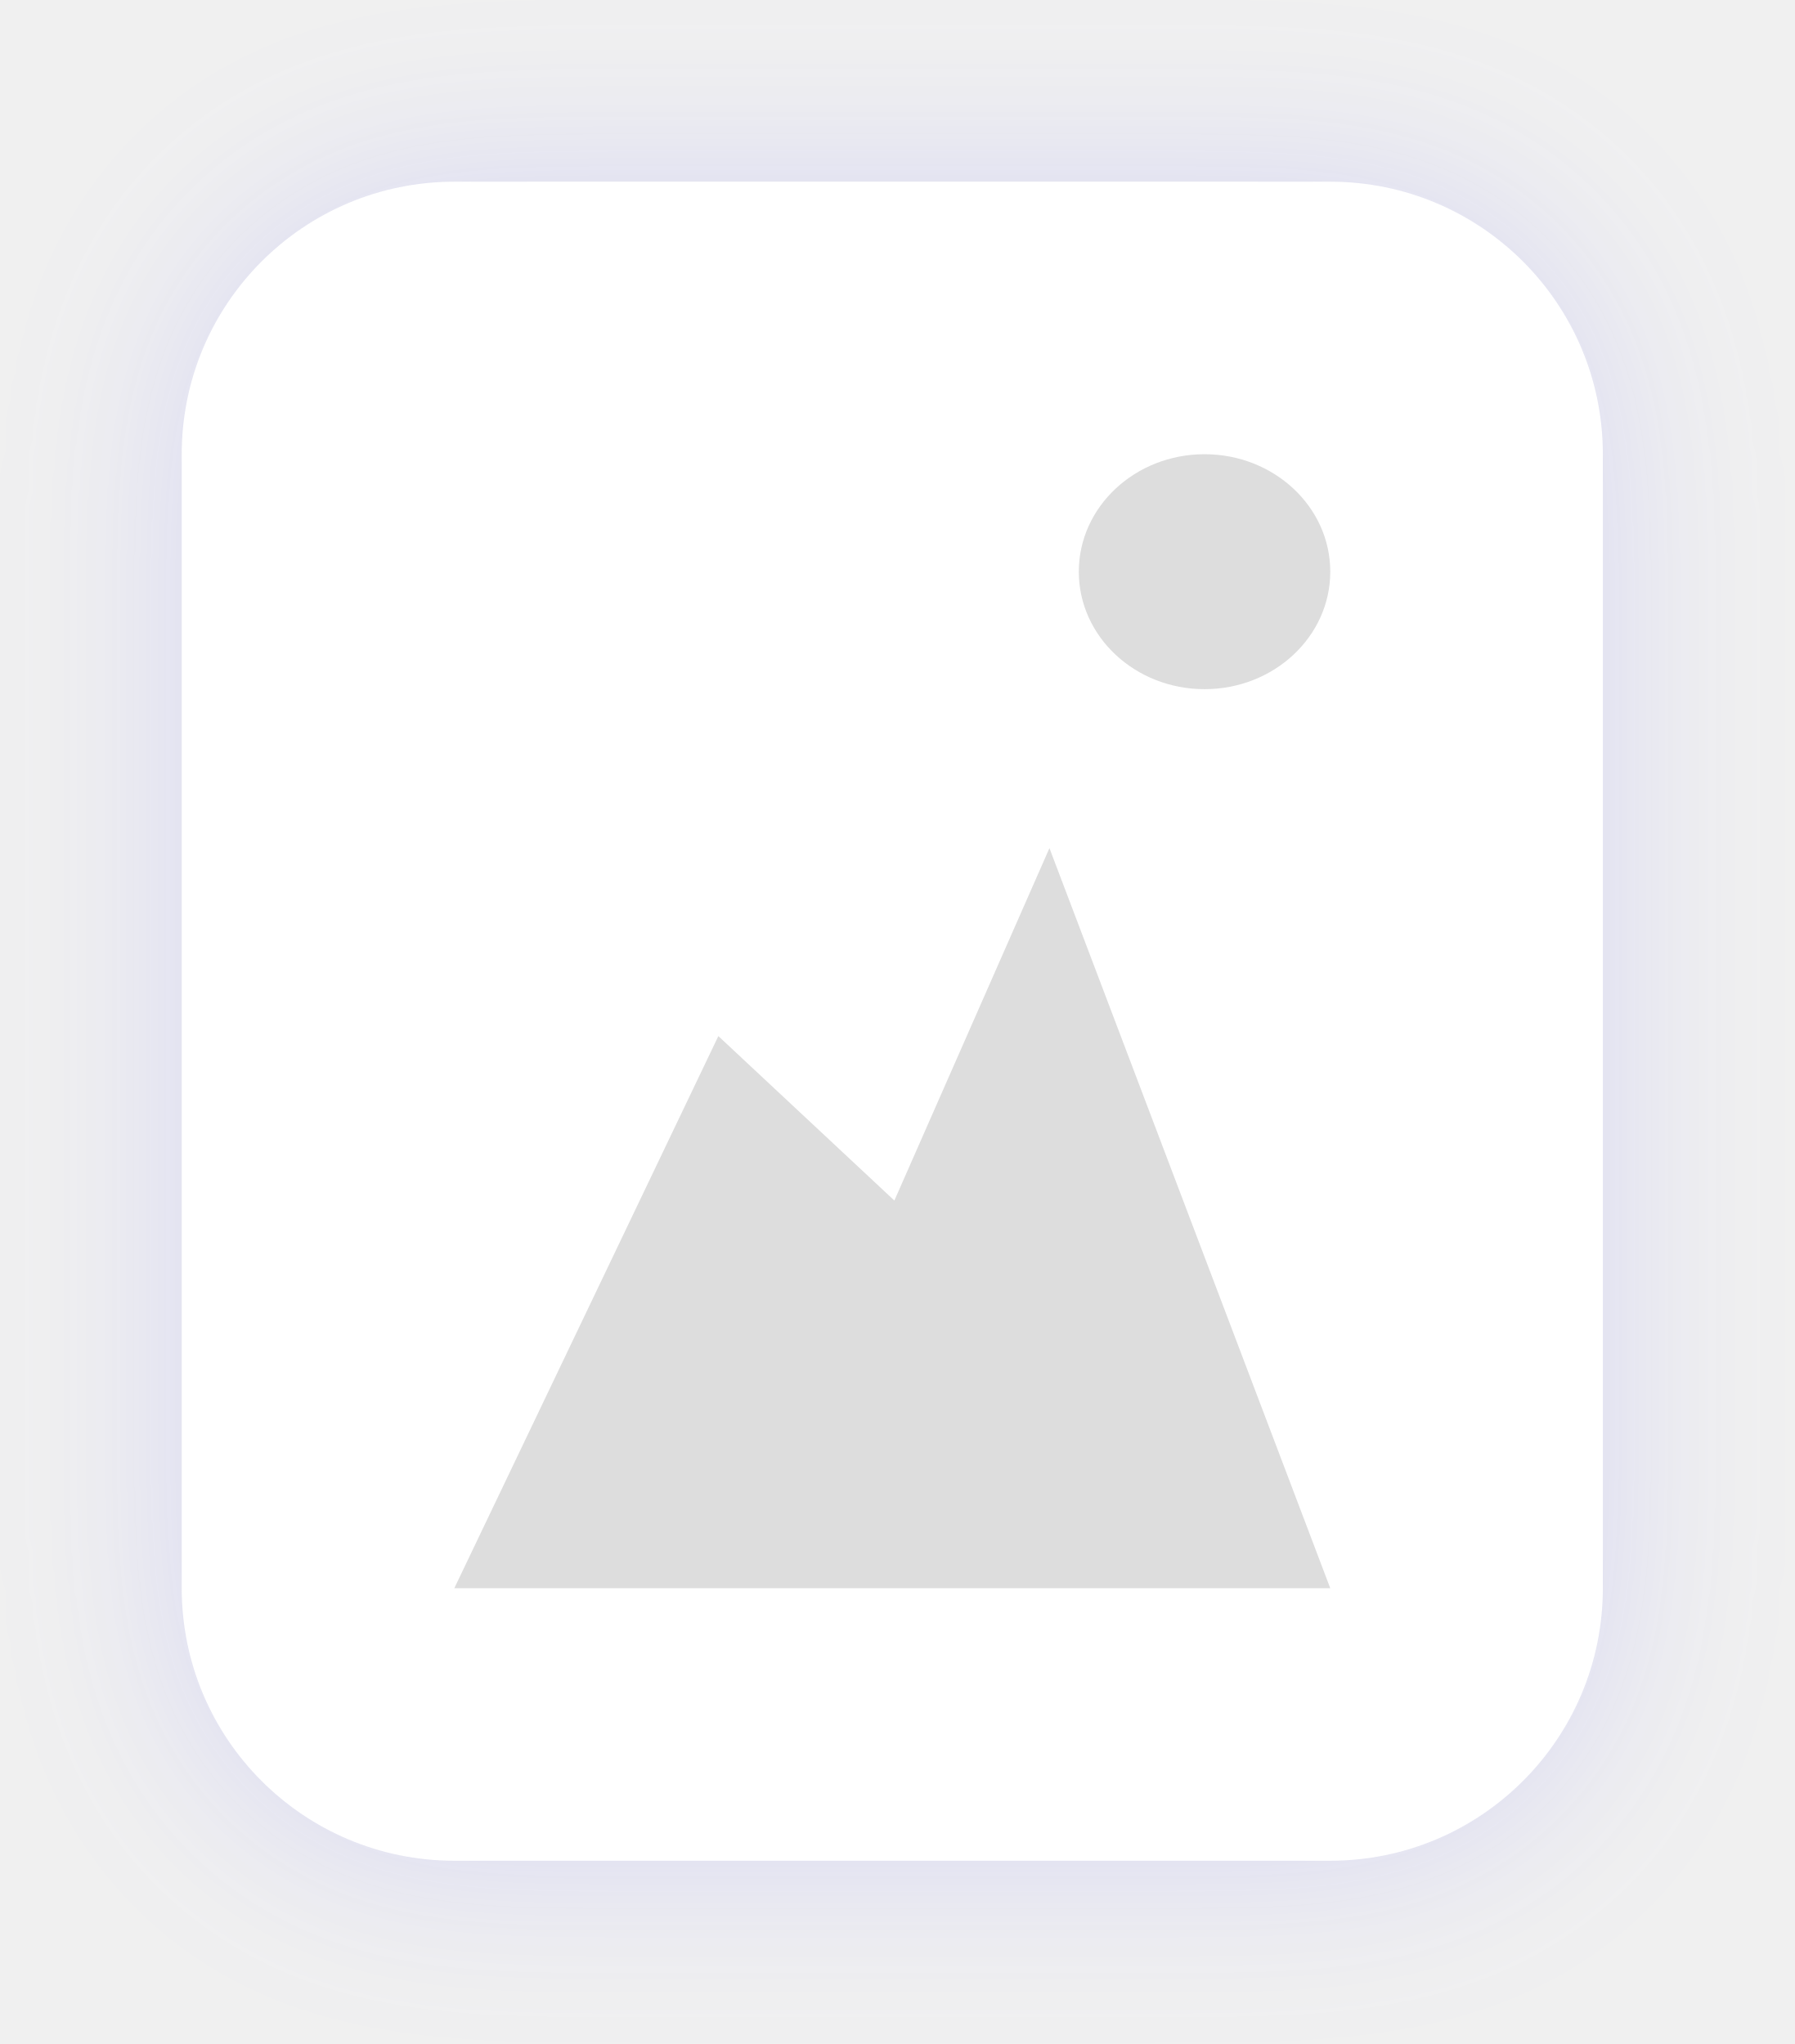
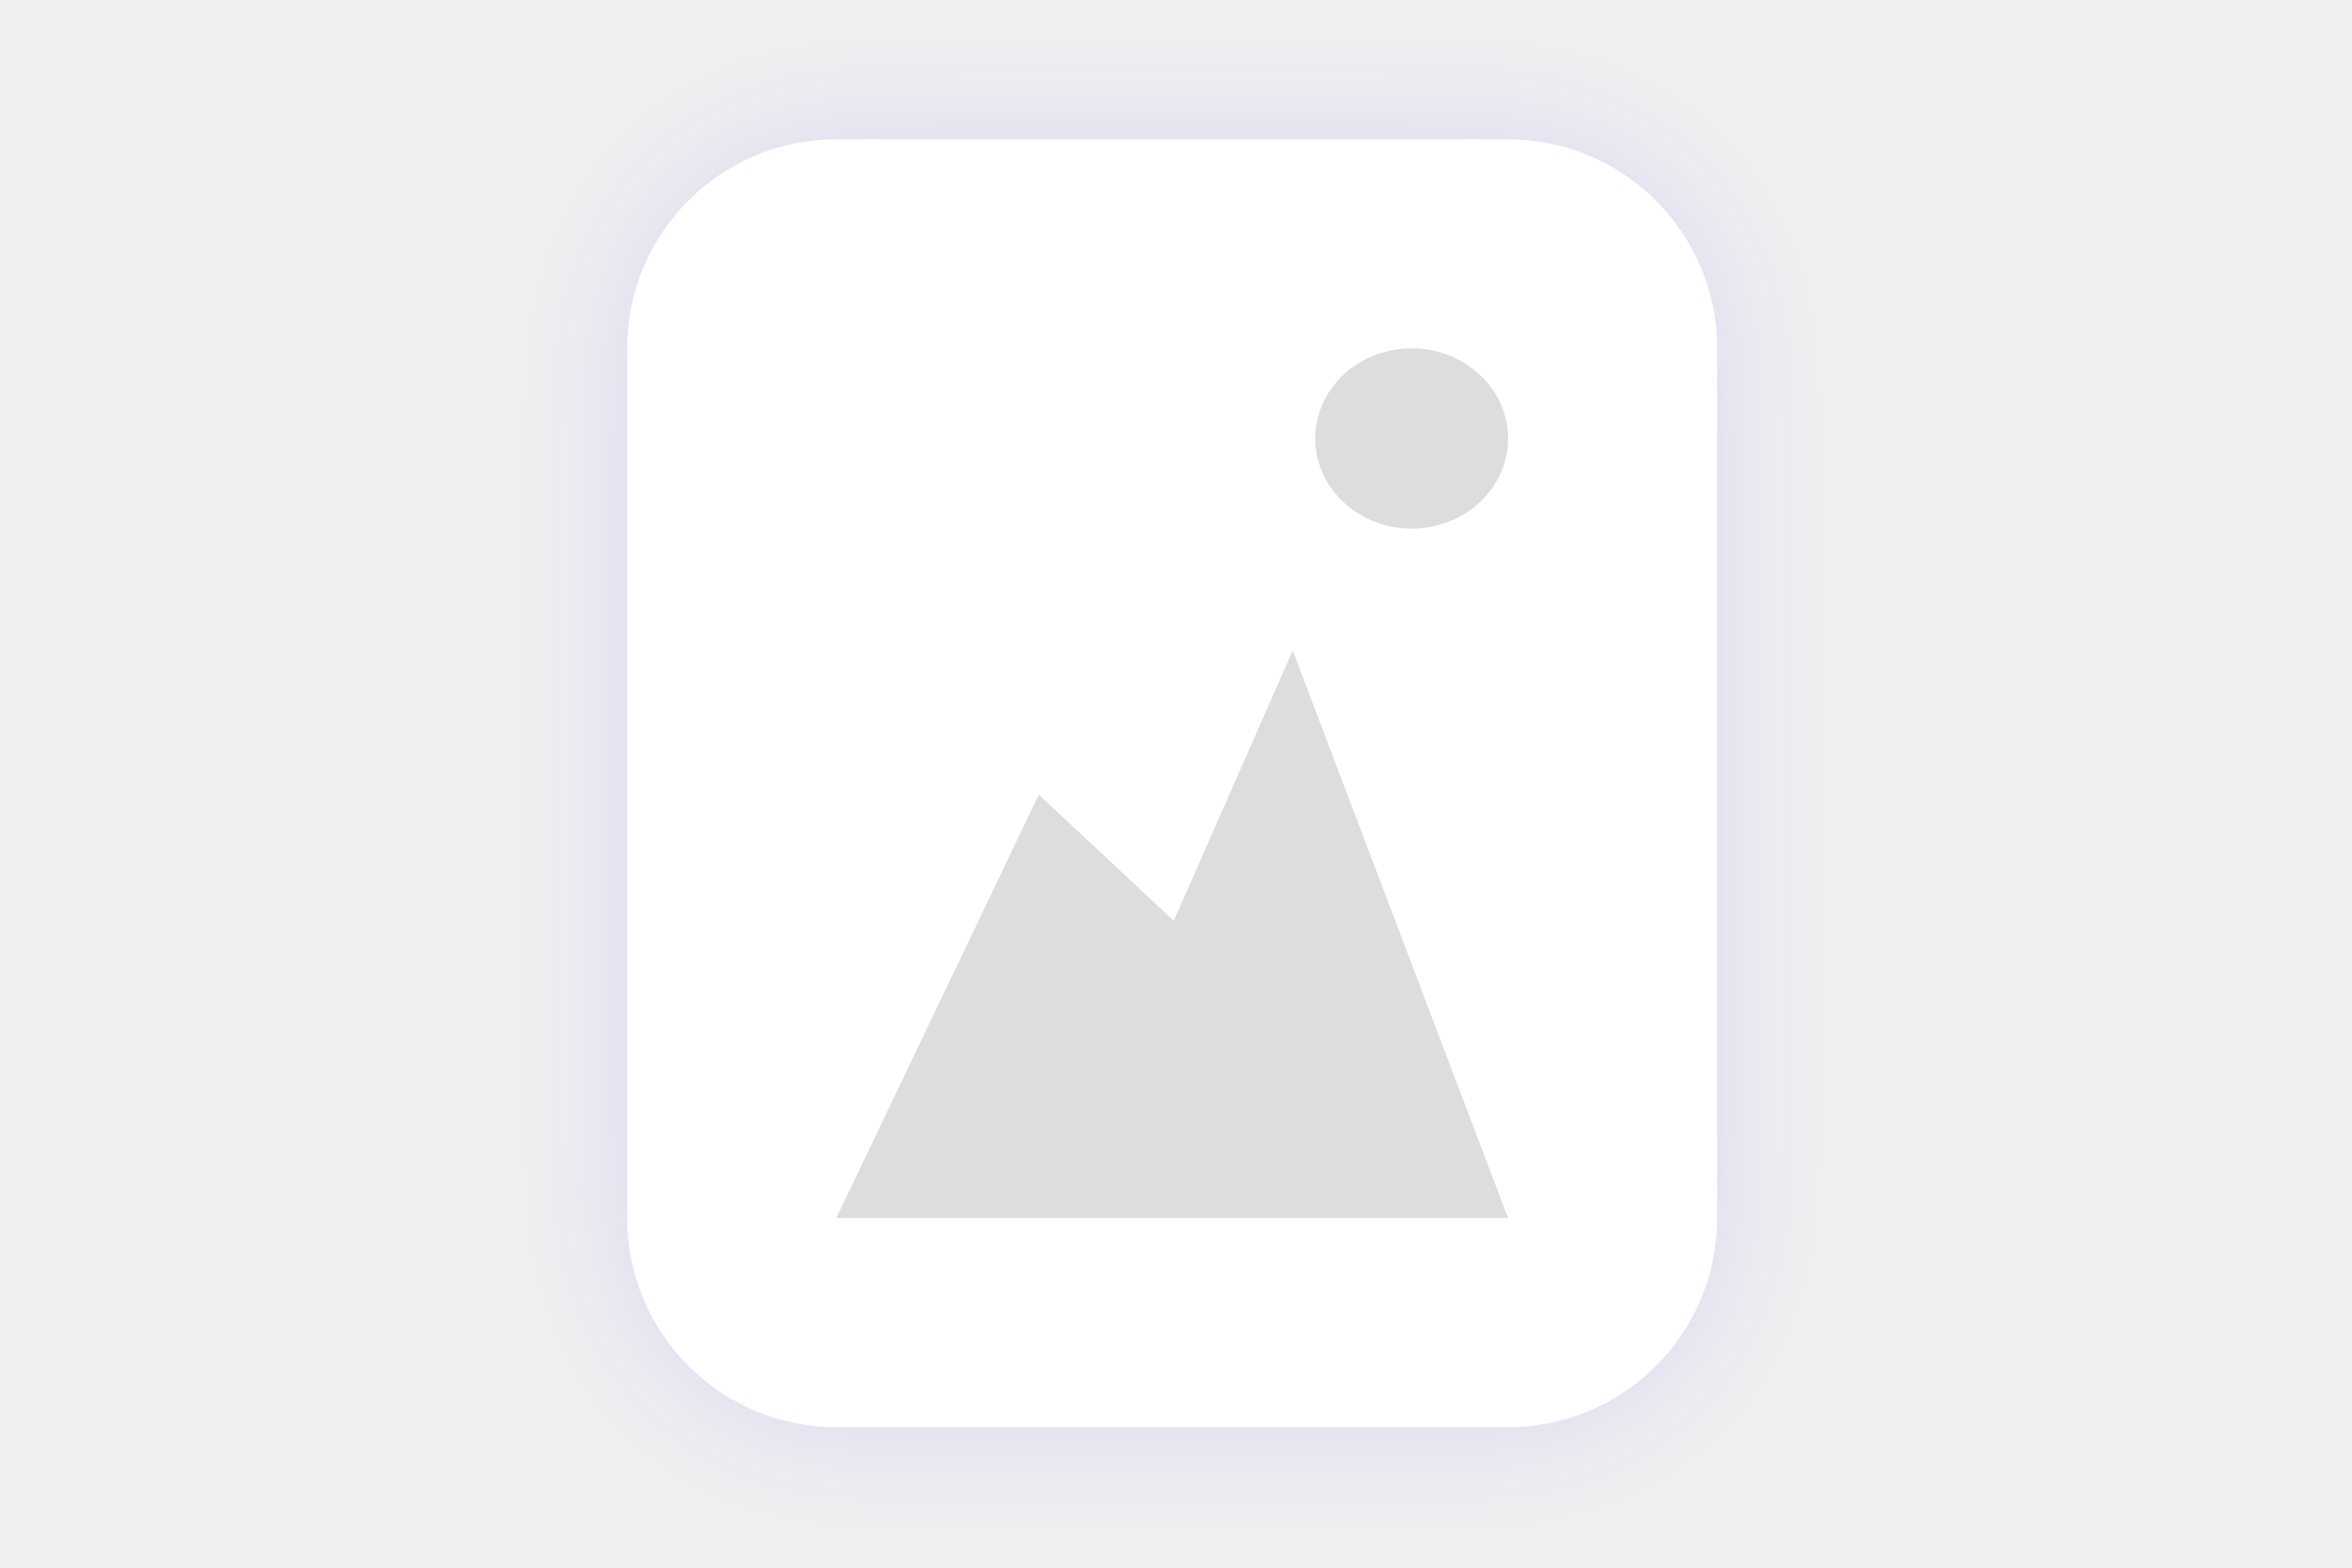
- <svg xmlns="http://www.w3.org/2000/svg" width="158" height="180" viewBox="0 0 158 180" fill="none">
+ <svg xmlns="http://www.w3.org/2000/svg" width="240" height="160" viewBox="0 0 158 180" fill="none">
  <g filter="url(#filter0_d)">
    <rect x="16" y="16" width="125.122" height="147.862" rx="24" fill="white" />
    <ellipse cx="106.053" cy="50.345" rx="11.07" ry="10.345" fill="#DDDDDD" />
    <path d="M63.247 91.241L40 139.862H117.122L92.398 74.689L78.745 105.724L63.247 91.241Z" fill="#DDDDDD" />
  </g>
  <defs>
    <filter id="filter0_d" x="0" y="0" width="157.122" height="179.862" filterUnits="userSpaceOnUse" color-interpolation-filters="sRGB">
      <feFlood flood-opacity="0" result="BackgroundImageFix" />
      <feColorMatrix in="SourceAlpha" type="matrix" values="0 0 0 0 0 0 0 0 0 0 0 0 0 0 0 0 0 0 127 0" result="hardAlpha" />
      <feOffset />
      <feGaussianBlur stdDeviation="8" />
      <feColorMatrix type="matrix" values="0 0 0 0 0.847 0 0 0 0 0.847 0 0 0 0 0.953 0 0 0 1 0" />
      <feBlend mode="normal" in2="BackgroundImageFix" result="effect1_dropShadow" />
      <feBlend mode="normal" in="SourceGraphic" in2="effect1_dropShadow" result="shape" />
    </filter>
  </defs>
</svg>
